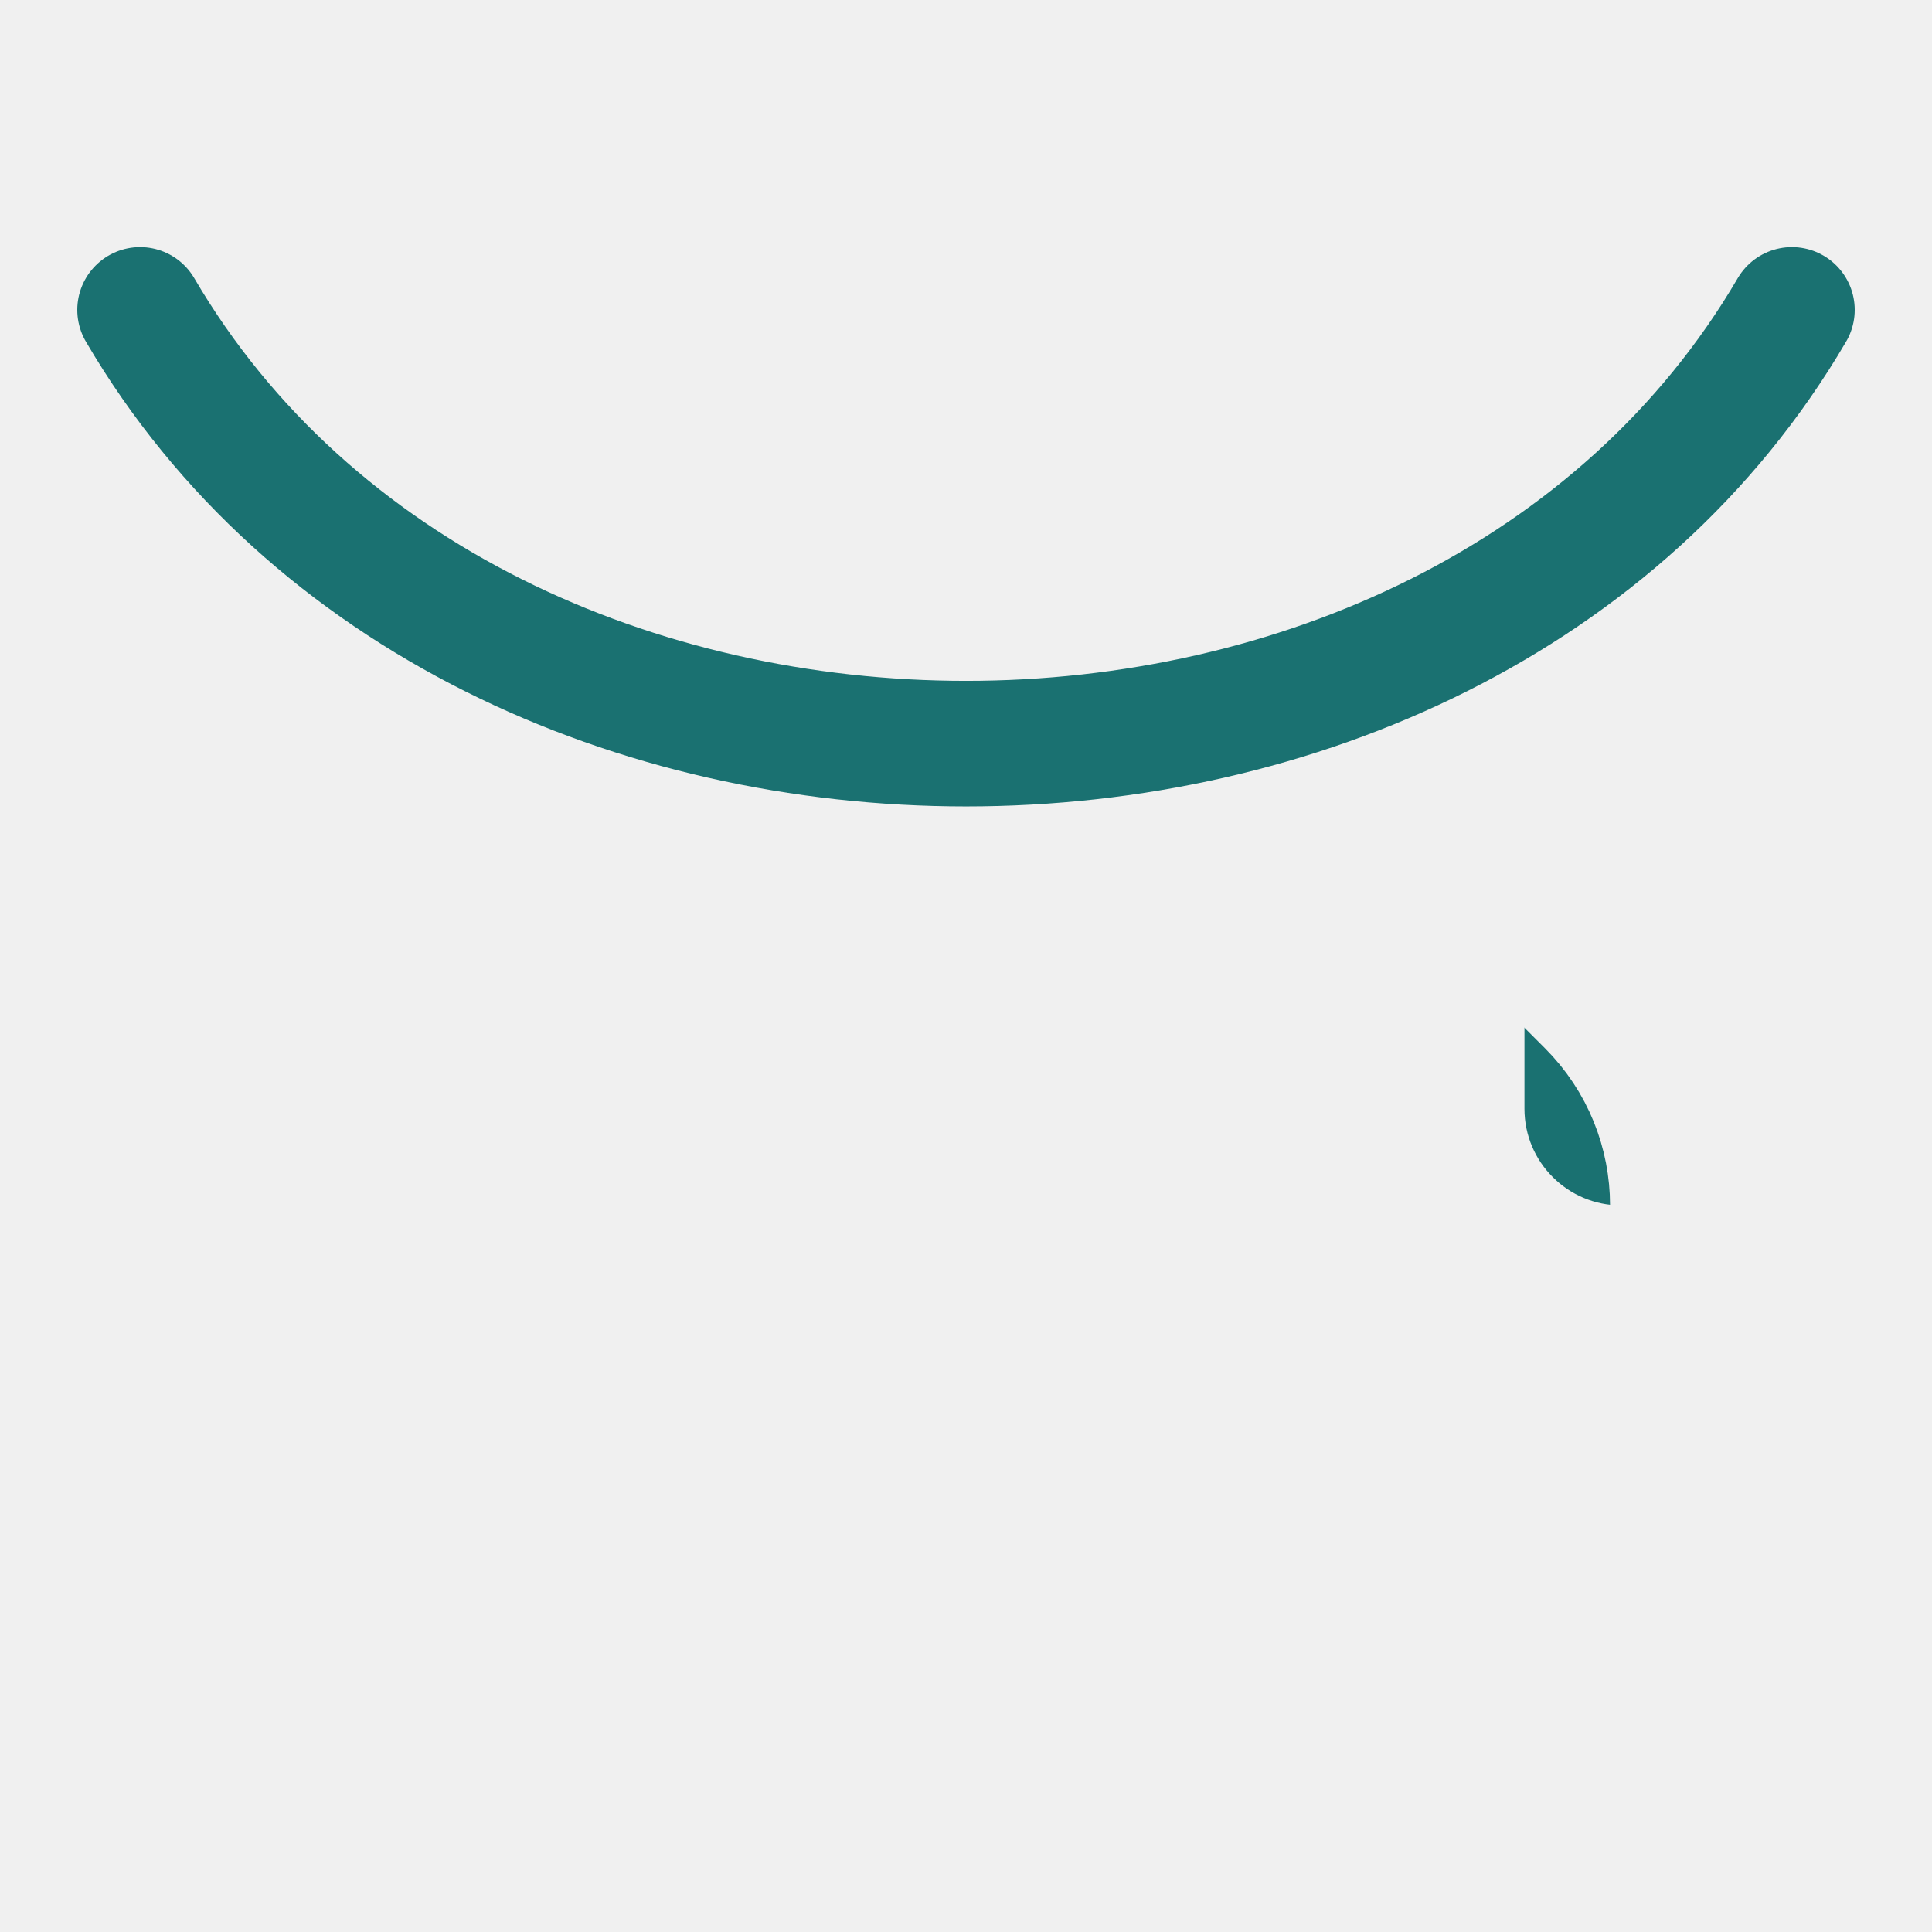
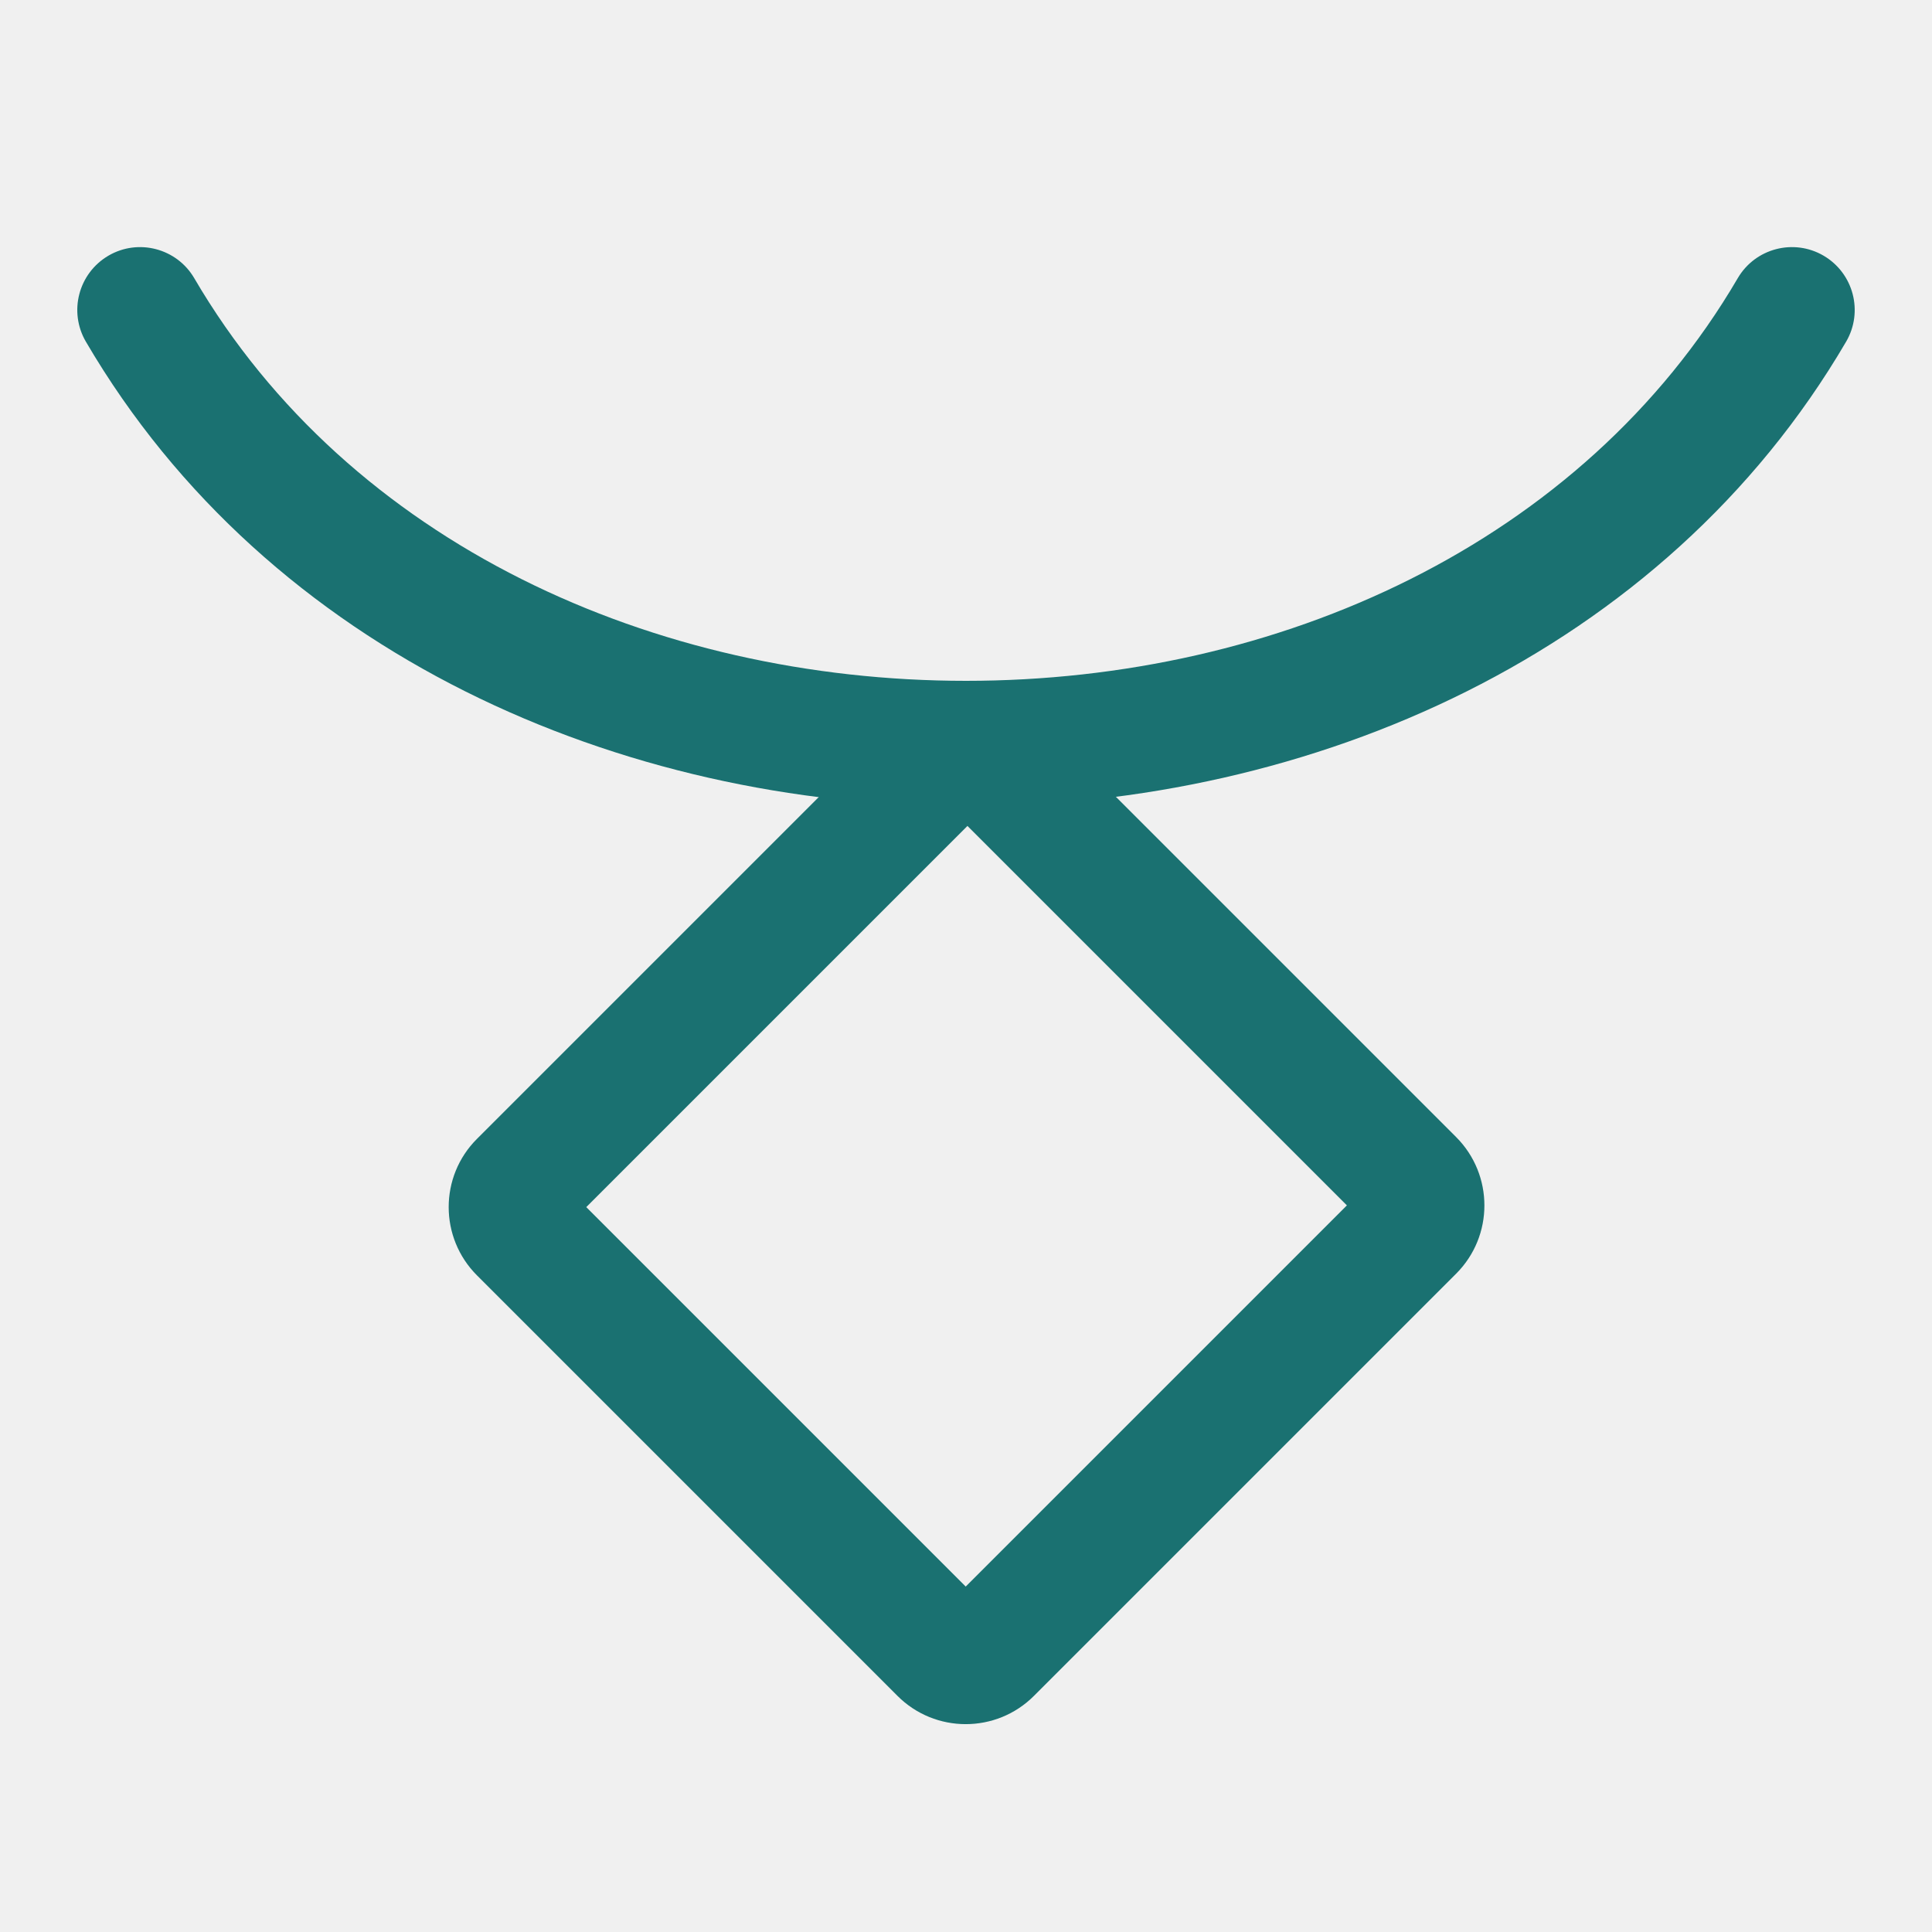
<svg xmlns="http://www.w3.org/2000/svg" width="20" height="20" viewBox="0 0 20 20" fill="none">
-   <mask id="path-1-inside-1_2944_21004" fill="white">
-     <rect x="15.781" y="12.478" width="8.18" height="8.155" rx="1" transform="rotate(135 15.7812 12.478)" />
-   </mask>
-   <rect x="15.781" y="12.478" width="8.18" height="8.155" rx="1" transform="rotate(135 15.7812 12.478)" stroke="#1A7171" stroke-width="2.6" mask="url(#path-1-inside-1_2944_21004)" />
-   <path d="M1.45 3.208C4.954 9.195 15.047 9.195 18.55 3.208" stroke="#1A7171" stroke-width="1.3" stroke-linecap="round" />
+   <path fill-rule="evenodd" clip-rule="evenodd" d="M13.943 12.478L10.015 8.55L6.069 12.496L9.997 16.424L13.943 12.478ZM15.074 13.185C15.464 12.795 15.464 12.162 15.074 11.771L10.722 7.419C10.331 7.028 9.698 7.028 9.308 7.419L4.938 11.789C4.547 12.179 4.547 12.812 4.938 13.203L9.29 17.555C9.68 17.946 10.314 17.946 10.704 17.555L15.074 13.185Z" fill="#1A7171" />
+   <path fill-rule="evenodd" clip-rule="evenodd" d="M1.122 2.647C1.431 2.466 1.83 2.57 2.011 2.88C3.619 5.628 6.773 7.048 10 7.048C13.227 7.048 16.381 5.628 17.989 2.88C18.17 2.57 18.569 2.466 18.878 2.647C19.188 2.829 19.292 3.227 19.111 3.537C17.216 6.775 13.571 8.348 10 8.348C6.429 8.348 2.784 6.775 0.889 3.537C0.708 3.227 0.812 2.829 1.122 2.647Z" fill="#1A7171" />
</svg>
